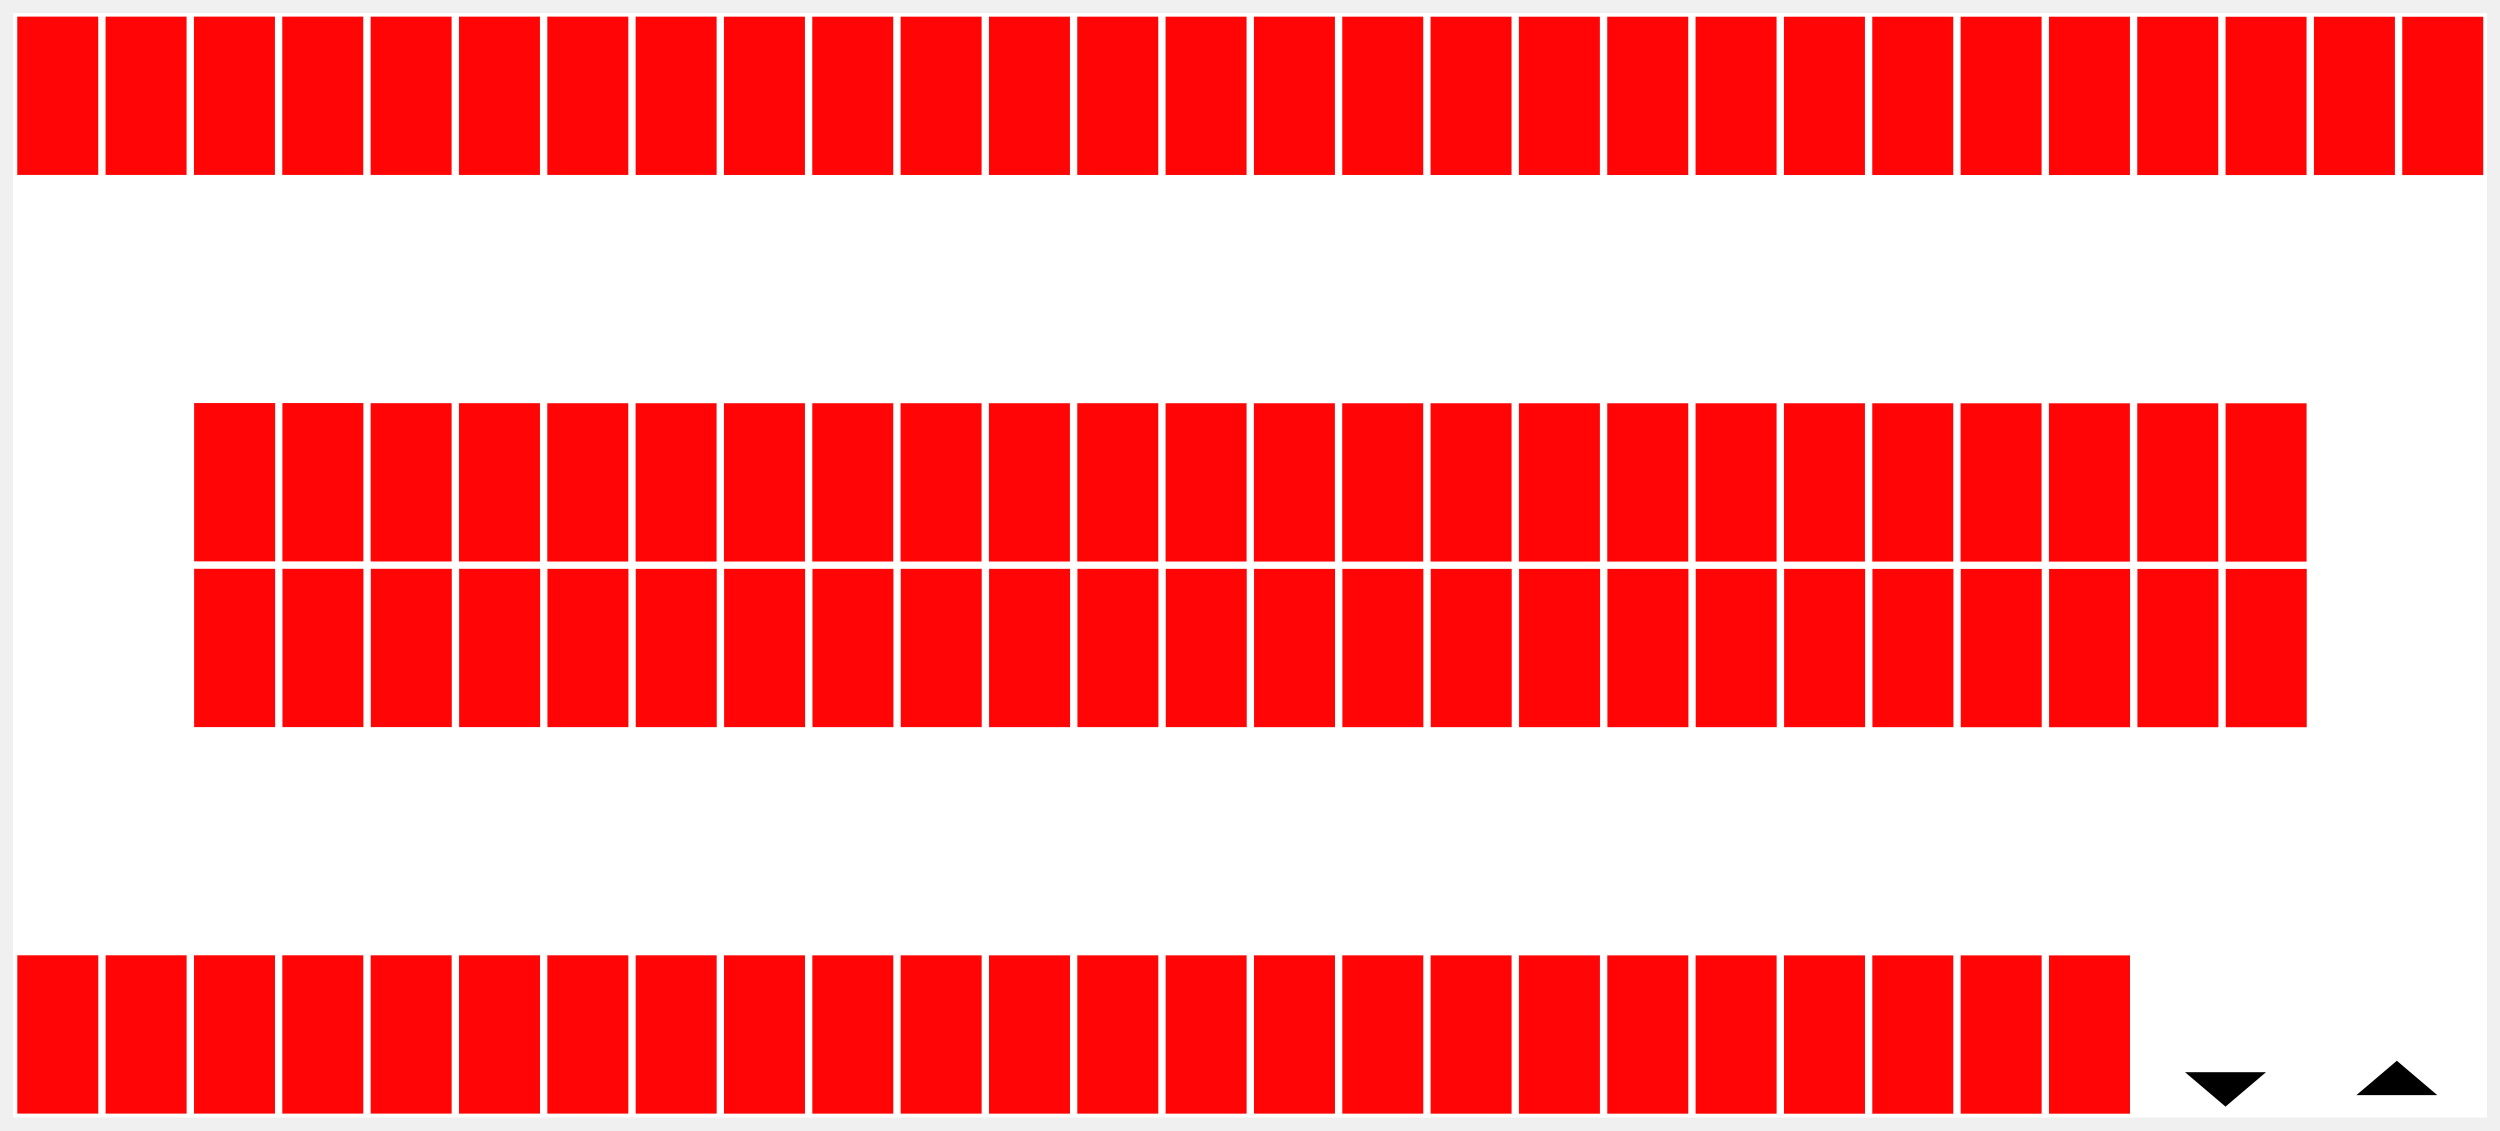
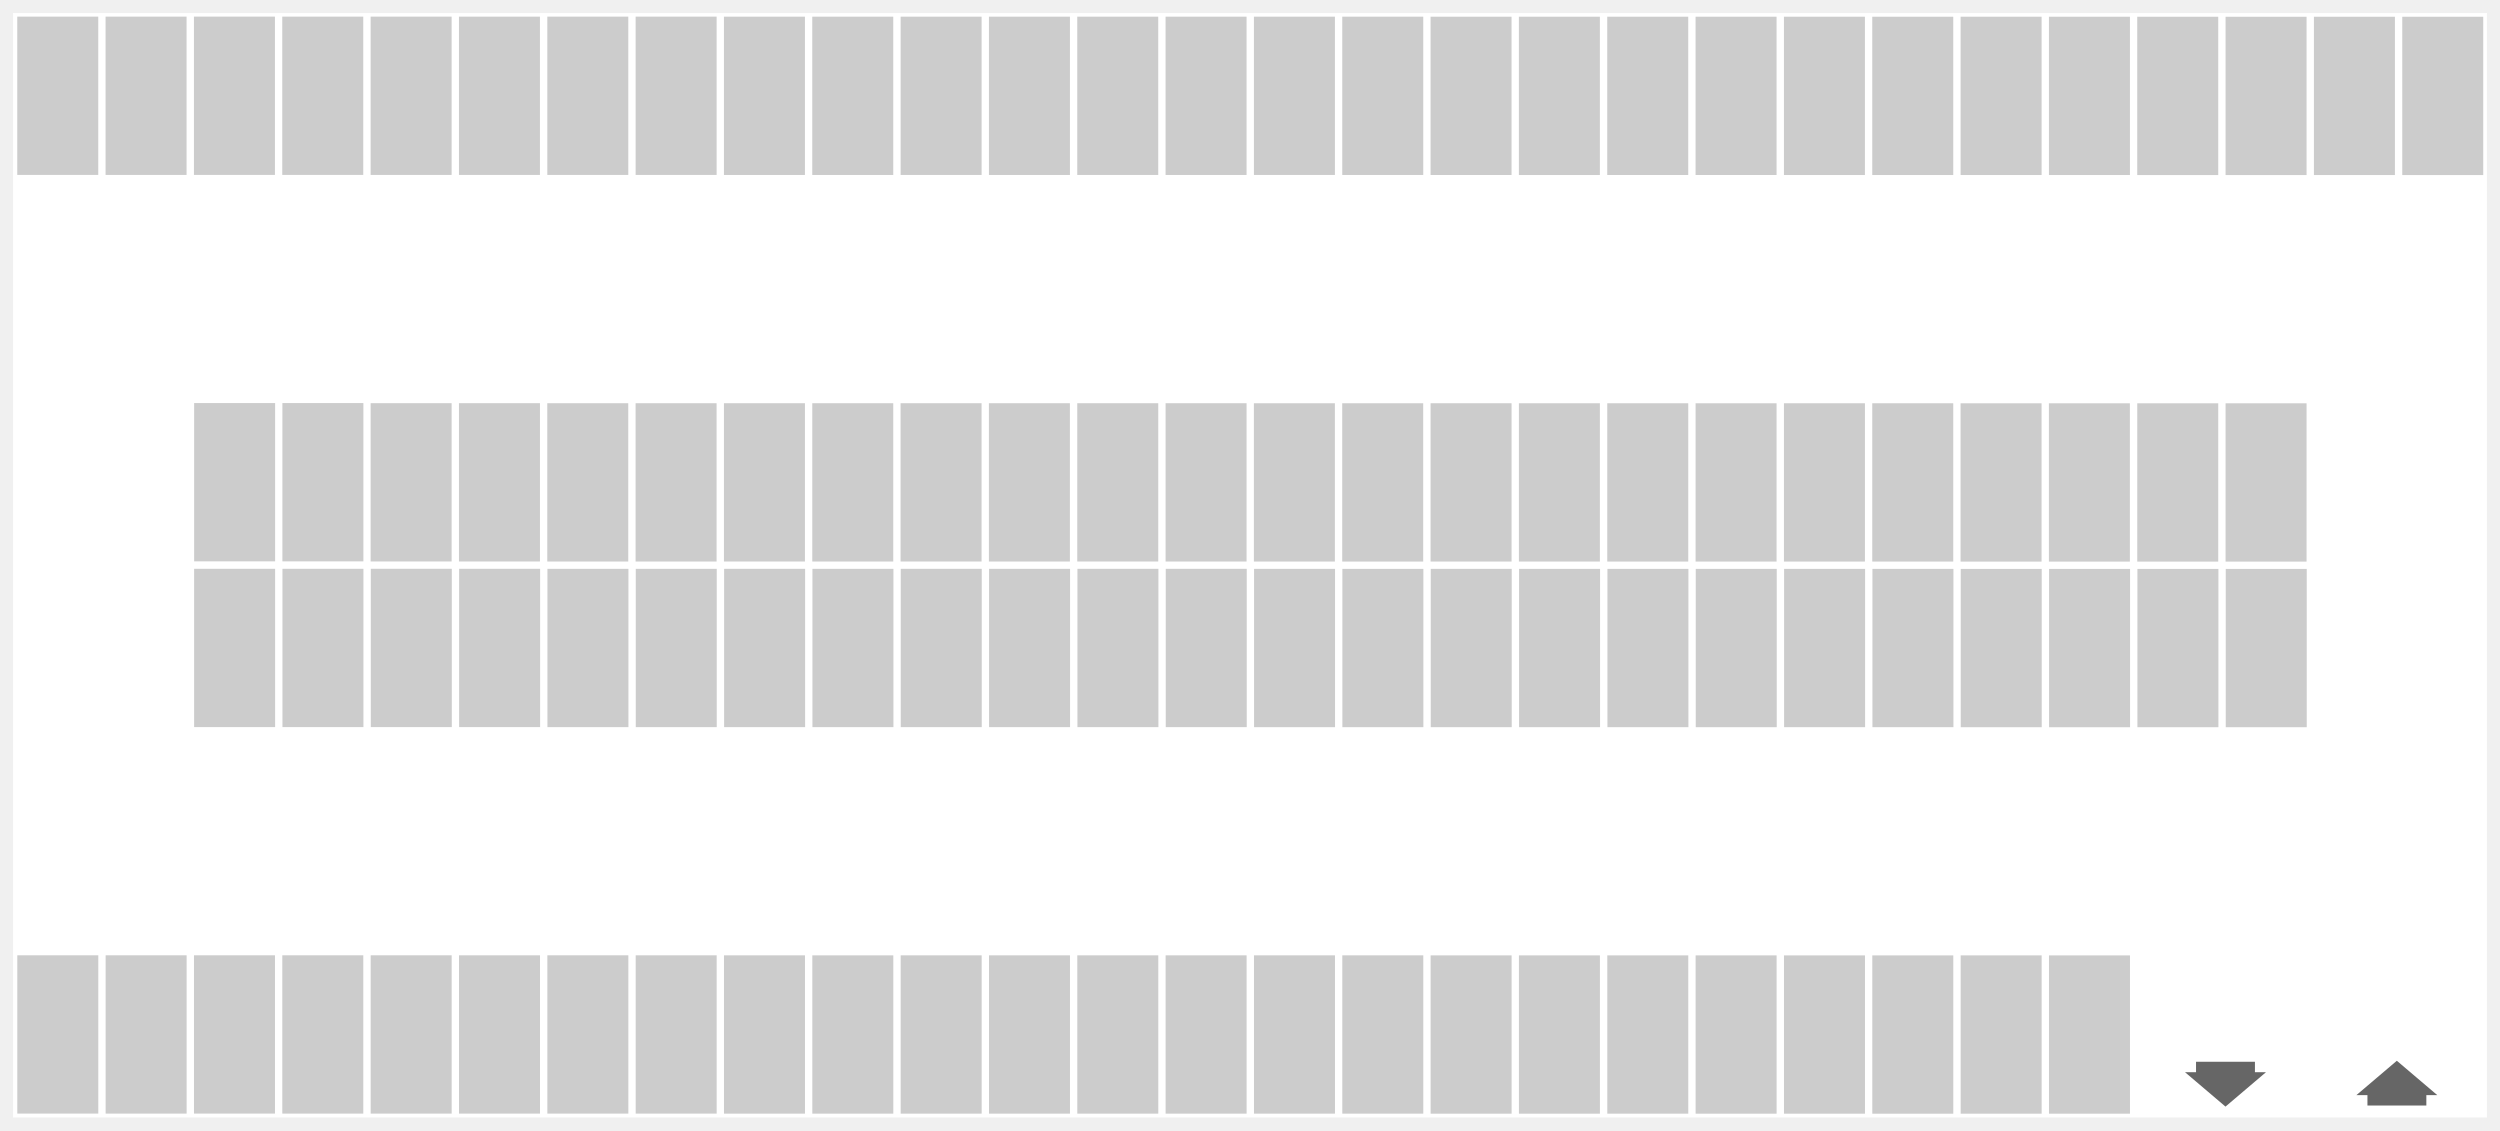
<svg xmlns="http://www.w3.org/2000/svg" max-height="100%" max-width="100%" viewBox="0 0 679.087 307.087" id="svg2" version="1.1">
  <defs id="defs4" />
  <g id="layer1" transform="translate(-23.09378,-321.641)">
    <rect style="fill:#ffffff;fill-opacity:1;stroke:none" id="rect4140" width="300" height="672" x="325.184" y="-698.637" transform="matrix(0,1,-1,0,0,0)" />
    <rect id="rect4161" width="0" height="0" x="0" y="0" />
+ 



43="43.941635"
     44.8="43.941635"
     y="0"
     x="0"
     height="22"
     width="43"
     id="rect4146"
     style="fill:#ff0505;fill-opacity:1;stroke:none" /&gt;
<rect id="rect4168" width="0" height="0" x="0" y="0" />



+ 
43="43.941635"
     44.8="43.941635"
     y="0"
     x="0"
     height="22"
     width="43"
     id="rect4146"
     style="fill:#ff0505;fill-opacity:1;stroke:none" /&gt;
<rect id="rect4184" width="0" height="0" x="0" y="0" />
+ 



43="43.941635"
     44.8="43.941635"
     y="0"
     x="0"
     height="22"
     width="43"
     id="rect4146"
     style="fill:#ff0505;fill-opacity:1;stroke:none" /&gt;
<rect id="rect4200" width="0" height="0" x="0" y="0" />



+ 
43="43.941635"
     44.8="43.941635"
     y="0"
     x="0"
     height="22"
     width="43"
     id="rect4146"
     style="fill:#ff0505;fill-opacity:1;stroke:none" /&gt;
<rect id="rect4216" width="0" height="0" x="0" y="0" />



+ 
43="43.941635"
     44.8="43.941635"
     y="0"
     x="0"
     height="22"
     width="43"
     id="rect4146"
     style="fill:#ff0505;fill-opacity:1;stroke:none" /&gt;
- </g>
+ <rect style="display:inline;fill:#666666;fill-opacity:1;stroke:none" id="rect3458-9" width="16" height="3.157" x="619.612" y="610.051" />
+     <rect style="display:inline;fill:#666666;fill-opacity:1;stroke:none" id="rect3458-9-3" width="16" height="3.157" x="666.174" y="618.783" />
+   </g>
  <g id="layer2" transform="translate(-23.09378,-321.641)">43="43.941635"
     44.8="43.941635"
     y="0"
     x="0"
     height="22"
     width="43"
     id="rect4146"
     style="fill:#ff0505;fill-opacity:1;stroke:none" /&gt;
- <rect style="fill:#ff0505;fill-opacity:1;stroke:none" id="ParkingSpace-1" width="43" height="22" x="476.18" y="-649.684" transform="matrix(0,1,-1,0,0,0)" />
-     <rect style="fill:#ff0505;fill-opacity:1;stroke:none" id="ParkingSpace-2" width="43" height="22" x="476.178" y="-625.692" transform="matrix(0,1,-1,0,0,0)" />
-     <rect style="fill:#ff0505;fill-opacity:1;stroke:none" id="ParkingSpace-3" width="43" height="22" x="476.181" y="-601.691" transform="matrix(0,1,-1,0,0,0)" />
-     <rect style="fill:#ff0505;fill-opacity:1;stroke:none" id="ParkingSpace-4" width="43" height="22" x="476.179" y="-577.699" transform="matrix(0,1,-1,0,0,0)" />
-     <rect style="fill:#ff0505;fill-opacity:1;stroke:none" id="ParkingSpace-5" width="43" height="22" x="476.169" y="-553.712" transform="matrix(0,1,-1,0,0,0)" />
-     <rect style="fill:#ff0505;fill-opacity:1;stroke:none" id="ParkingSpace-6" width="43" height="22" x="476.167" y="-529.72" transform="matrix(0,1,-1,0,0,0)" />
-     <rect style="fill:#ff0505;fill-opacity:1;stroke:none" id="ParkingSpace-7" width="43" height="22" x="476.17" y="-505.719" transform="matrix(0,1,-1,0,0,0)" />
-     <rect style="fill:#ff0505;fill-opacity:1;stroke:none" id="ParkingSpace-8" width="43" height="22" x="476.168" y="-481.727" transform="matrix(0,1,-1,0,0,0)" />
-     <rect style="fill:#ff0505;fill-opacity:1;stroke:none" id="ParkingSpace-9" width="43" height="22" x="476.167" y="-457.724" transform="matrix(0,1,-1,0,0,0)" />
-     <rect style="fill:#ff0505;fill-opacity:1;stroke:none" id="ParkingSpace-10" width="43" height="22" x="476.165" y="-433.732" transform="matrix(0,1,-1,0,0,0)" />
-     <rect style="fill:#ff0505;fill-opacity:1;stroke:none" id="ParkingSpace-11" width="43" height="22" x="476.168" y="-409.731" transform="matrix(0,1,-1,0,0,0)" />
-     <rect style="fill:#ff0505;fill-opacity:1;stroke:none" id="ParkingSpace-12" width="43" height="22" x="476.166" y="-385.739" transform="matrix(0,1,-1,0,0,0)" />
-     <rect style="fill:#ff0505;fill-opacity:1;stroke:none" id="ParkingSpace-13" width="43" height="22" x="476.156" y="-361.752" transform="matrix(0,1,-1,0,0,0)" />
-     <rect style="fill:#ff0505;fill-opacity:1;stroke:none" id="ParkingSpace-14" width="43" height="22" x="476.154" y="-337.76" transform="matrix(0,1,-1,0,0,0)" />
-     <rect style="fill:#ff0505;fill-opacity:1;stroke:none" id="ParkingSpace-15" width="43" height="22" x="476.157" y="-313.759" transform="matrix(0,1,-1,0,0,0)" />
-     <rect style="fill:#ff0505;fill-opacity:1;stroke:none" id="ParkingSpace-16" width="43" height="22" x="476.155" y="-289.767" transform="matrix(0,1,-1,0,0,0)" />
-     <rect style="fill:#ff0505;fill-opacity:1;stroke:none" id="ParkingSpace-17" width="43" height="22" x="476.158" y="-265.781" transform="matrix(0,1,-1,0,0,0)" />
-     <rect style="fill:#ff0505;fill-opacity:1;stroke:none" id="ParkingSpace-18" width="43" height="22" x="476.156" y="-241.789" transform="matrix(0,1,-1,0,0,0)" />
-     <rect style="fill:#ff0505;fill-opacity:1;stroke:none" id="ParkingSpace-19" width="43" height="22" x="476.159" y="-217.788" transform="matrix(0,1,-1,0,0,0)" />
-     <rect style="fill:#ff0505;fill-opacity:1;stroke:none" id="ParkingSpace-20" width="43" height="22" x="476.157" y="-193.796" transform="matrix(0,1,-1,0,0,0)" />
-     <rect style="fill:#ff0505;fill-opacity:1;stroke:none" id="ParkingSpace-21" width="43" height="22" x="476.147" y="-169.809" transform="matrix(0,1,-1,0,0,0)" />
-     <rect style="fill:#ff0505;fill-opacity:1;stroke:none" id="ParkingSpace-22" width="43" height="22" x="476.145" y="-145.818" transform="matrix(0,1,-1,0,0,0)" />
-     <rect style="fill:#ff0505;fill-opacity:1;stroke:none" id="ParkingSpace-23" width="43" height="22" x="476.148" y="-121.816" transform="matrix(0,1,-1,0,0,0)" />
-     <rect style="fill:#ff0505;fill-opacity:1;stroke:none" id="ParkingSpace-24" width="43" height="22" x="476.146" y="-97.824" transform="matrix(0,1,-1,0,0,0)" />
-     <rect style="fill:#ff0505;fill-opacity:1;stroke:none" id="ParkingSpace-25" width="43" height="22" x="326.192" y="-697.629" transform="matrix(0,1,-1,0,0,0)" />
-     <rect style="fill:#ff0505;fill-opacity:1;stroke:none" id="ParkingSpace-26" width="43" height="22" x="326.19" y="-673.637" transform="matrix(0,1,-1,0,0,0)" />
-     <rect style="fill:#ff0505;fill-opacity:1;stroke:none" id="ParkingSpace-27" width="43" height="22" x="326.193" y="-649.636" transform="matrix(0,1,-1,0,0,0)" />
-     <rect style="fill:#ff0505;fill-opacity:1;stroke:none" id="ParkingSpace-28" width="43" height="22" x="326.191" y="-625.644" transform="matrix(0,1,-1,0,0,0)" />
-     <rect style="fill:#ff0505;fill-opacity:1;stroke:none" id="ParkingSpace-29" width="43" height="22" x="326.182" y="-601.657" transform="matrix(0,1,-1,0,0,0)" />
-     <rect style="fill:#ff0505;fill-opacity:1;stroke:none" id="ParkingSpace-30" width="43" height="22" x="326.18" y="-577.665" transform="matrix(0,1,-1,0,0,0)" />
-     <rect style="fill:#ff0505;fill-opacity:1;stroke:none" id="ParkingSpace-31" width="43" height="22" x="326.183" y="-553.664" transform="matrix(0,1,-1,0,0,0)" />
-     <rect style="fill:#ff0505;fill-opacity:1;stroke:none" id="ParkingSpace-32" width="43" height="22" x="326.181" y="-529.672" transform="matrix(0,1,-1,0,0,0)" />
-     <rect style="fill:#ff0505;fill-opacity:1;stroke:none" id="ParkingSpace-33" width="43" height="22" x="326.179" y="-505.669" transform="matrix(0,1,-1,0,0,0)" />
-     <rect style="fill:#ff0505;fill-opacity:1;stroke:none" id="ParkingSpace-34" width="43" height="22" x="326.177" y="-481.677" transform="matrix(0,1,-1,0,0,0)" />
-     <rect style="fill:#ff0505;fill-opacity:1;stroke:none" id="ParkingSpace-35" width="43" height="22" x="326.18" y="-457.676" transform="matrix(0,1,-1,0,0,0)" />
-     <rect style="fill:#ff0505;fill-opacity:1;stroke:none" id="ParkingSpace-36" width="43" height="22" x="326.178" y="-433.684" transform="matrix(0,1,-1,0,0,0)" />
-     <rect style="fill:#ff0505;fill-opacity:1;stroke:none" id="ParkingSpace-37" width="43" height="22" x="326.169" y="-409.697" transform="matrix(0,1,-1,0,0,0)" />
-     <rect style="fill:#ff0505;fill-opacity:1;stroke:none" id="ParkingSpace-38" width="43" height="22" x="326.167" y="-385.705" transform="matrix(0,1,-1,0,0,0)" />
-     <rect style="fill:#ff0505;fill-opacity:1;stroke:none" id="ParkingSpace-39" width="43" height="22" x="326.17" y="-361.704" transform="matrix(0,1,-1,0,0,0)" />
-     <rect style="fill:#ff0505;fill-opacity:1;stroke:none" id="ParkingSpace-40" width="43" height="22" x="326.168" y="-337.712" transform="matrix(0,1,-1,0,0,0)" />
-     <rect style="fill:#ff0505;fill-opacity:1;stroke:none" id="ParkingSpace-41" width="43" height="22" x="326.17" y="-313.726" transform="matrix(0,1,-1,0,0,0)" />
-     <rect style="fill:#ff0505;fill-opacity:1;stroke:none" id="ParkingSpace-42" width="43" height="22" x="326.168" y="-289.734" transform="matrix(0,1,-1,0,0,0)" />
-     <rect style="fill:#ff0505;fill-opacity:1;stroke:none" id="ParkingSpace-43" width="43" height="22" x="326.171" y="-265.733" transform="matrix(0,1,-1,0,0,0)" />
-     <rect style="fill:#ff0505;fill-opacity:1;stroke:none" id="ParkingSpace-44" width="43" height="22" x="326.169" y="-241.741" transform="matrix(0,1,-1,0,0,0)" />
-     <rect style="fill:#ff0505;fill-opacity:1;stroke:none" id="ParkingSpace-45" width="43" height="22" x="326.16" y="-217.754" transform="matrix(0,1,-1,0,0,0)" />
-     <rect style="fill:#ff0505;fill-opacity:1;stroke:none" id="ParkingSpace-46" width="43" height="22" x="326.158" y="-193.762" transform="matrix(0,1,-1,0,0,0)" />
-     <rect style="fill:#ff0505;fill-opacity:1;stroke:none" id="ParkingSpace-47" width="43" height="22" x="326.161" y="-169.761" transform="matrix(0,1,-1,0,0,0)" />
-     <rect style="fill:#ff0505;fill-opacity:1;stroke:none" id="ParkingSpace-48" width="43" height="22" x="326.159" y="-145.769" transform="matrix(0,1,-1,0,0,0)" />
-     <rect style="fill:#ff0505;fill-opacity:1;stroke:none" id="ParkingSpace-49" width="43" height="22" x="326.157" y="-121.766" transform="matrix(0,1,-1,0,0,0)" />
-     <rect style="fill:#ff0505;fill-opacity:1;stroke:none" id="ParkingSpace-50" width="43" height="22" x="326.155" y="-97.774" transform="matrix(0,1,-1,0,0,0)" />
-     <rect style="fill:#ff0505;fill-opacity:1;stroke:none" id="ParkingSpace-51" width="43" height="22" x="326.158" y="-73.773" transform="matrix(0,1,-1,0,0,0)" />
-     <rect style="fill:#ff0505;fill-opacity:1;stroke:none" id="ParkingSpace-52" width="43" height="22" x="326.156" y="-49.781" transform="matrix(0,1,-1,0,0,0)" />
-     <rect style="fill:#ff0505;fill-opacity:1;stroke:none" id="ParkingSpace-53" width="43" height="22" x="431.127" y="-121.801" transform="matrix(0,1,-1,0,0,0)" />
-     <rect style="fill:#ff0505;fill-opacity:1;stroke:none" id="ParkingSpace-54" width="43" height="22" x="581.158" y="-601.669" transform="matrix(0,1,-1,0,0,0)" />
-     <rect style="fill:#ff0505;fill-opacity:1;stroke:none" id="ParkingSpace-55" width="43" height="22" x="581.156" y="-577.678" transform="matrix(0,1,-1,0,0,0)" />
-     <rect style="fill:#ff0505;fill-opacity:1;stroke:none" id="ParkingSpace-56" width="43" height="22" x="581.159" y="-553.676" transform="matrix(0,1,-1,0,0,0)" />
-     <rect style="fill:#ff0505;fill-opacity:1;stroke:none" id="ParkingSpace-57" width="43" height="22" x="581.157" y="-529.685" transform="matrix(0,1,-1,0,0,0)" />
-     <rect style="fill:#ff0505;fill-opacity:1;stroke:none" id="ParkingSpace-58" width="43" height="22" x="581.155" y="-505.681" transform="matrix(0,1,-1,0,0,0)" />
-     <rect style="fill:#ff0505;fill-opacity:1;stroke:none" id="ParkingSpace-59" width="43" height="22" x="581.153" y="-481.69" transform="matrix(0,1,-1,0,0,0)" />
-     <rect style="fill:#ff0505;fill-opacity:1;stroke:none" id="ParkingSpace-60" width="43" height="22" x="581.156" y="-457.688" transform="matrix(0,1,-1,0,0,0)" />
-     <rect style="fill:#ff0505;fill-opacity:1;stroke:none" id="ParkingSpace-61" width="43" height="22" x="581.154" y="-433.697" transform="matrix(0,1,-1,0,0,0)" />
-     <rect style="fill:#ff0505;fill-opacity:1;stroke:none" id="ParkingSpace-62" width="43" height="22" x="581.145" y="-409.709" transform="matrix(0,1,-1,0,0,0)" />
-     <rect style="fill:#ff0505;fill-opacity:1;stroke:none" id="ParkingSpace-63" width="43" height="22" x="581.143" y="-385.718" transform="matrix(0,1,-1,0,0,0)" />
-     <rect style="fill:#ff0505;fill-opacity:1;stroke:none" id="ParkingSpace-64" width="43" height="22" x="581.146" y="-361.716" transform="matrix(0,1,-1,0,0,0)" />
-     <rect style="fill:#ff0505;fill-opacity:1;stroke:none" id="ParkingSpace-65" width="43" height="22" x="581.144" y="-337.725" transform="matrix(0,1,-1,0,0,0)" />
-     <rect style="fill:#ff0505;fill-opacity:1;stroke:none" id="ParkingSpace-66" width="43" height="22" x="581.146" y="-313.738" transform="matrix(0,1,-1,0,0,0)" />
-     <rect style="fill:#ff0505;fill-opacity:1;stroke:none" id="ParkingSpace-67" width="43" height="22" x="581.144" y="-289.747" transform="matrix(0,1,-1,0,0,0)" />
-     <rect style="fill:#ff0505;fill-opacity:1;stroke:none" id="ParkingSpace-68" width="43" height="22" x="581.147" y="-265.746" transform="matrix(0,1,-1,0,0,0)" />
-     <rect style="fill:#ff0505;fill-opacity:1;stroke:none" id="ParkingSpace-69" width="43" height="22" x="581.145" y="-241.754" transform="matrix(0,1,-1,0,0,0)" />
-     <rect style="fill:#ff0505;fill-opacity:1;stroke:none" id="ParkingSpace-70" width="43" height="22" x="581.136" y="-217.767" transform="matrix(0,1,-1,0,0,0)" />
-     <rect style="fill:#ff0505;fill-opacity:1;stroke:none" id="ParkingSpace-71" width="43" height="22" x="581.134" y="-193.775" transform="matrix(0,1,-1,0,0,0)" />
-     <rect style="fill:#ff0505;fill-opacity:1;stroke:none" id="ParkingSpace-72" width="43" height="22" x="581.137" y="-169.774" transform="matrix(0,1,-1,0,0,0)" />
-     <rect style="fill:#ff0505;fill-opacity:1;stroke:none" id="ParkingSpace-73" width="43" height="22" x="581.135" y="-145.782" transform="matrix(0,1,-1,0,0,0)" />
-     <rect style="fill:#ff0505;fill-opacity:1;stroke:none" id="ParkingSpace-74" width="43" height="22" x="581.133" y="-121.778" transform="matrix(0,1,-1,0,0,0)" />
-     <rect style="fill:#ff0505;fill-opacity:1;stroke:none" id="ParkingSpace-75" width="43" height="22" x="581.131" y="-97.787" transform="matrix(0,1,-1,0,0,0)" />
-     <rect style="fill:#ff0505;fill-opacity:1;stroke:none" id="ParkingSpace-76" width="43" height="22" x="581.134" y="-73.785" transform="matrix(0,1,-1,0,0,0)" />
-     <rect style="fill:#ff0505;fill-opacity:1;stroke:none" id="ParkingSpace-77" width="43" height="22" x="581.132" y="-49.794" transform="matrix(0,1,-1,0,0,0)" />
-     <rect style="fill:#ff0505;fill-opacity:1;stroke:none" id="ParkingSpace-78" width="43" height="22" x="431.126" y="-97.827" transform="matrix(0,1,-1,0,0,0)" />
-     <rect style="fill:#ff0505;fill-opacity:1;stroke:none" id="ParkingSpace-79" width="43" height="22" x="431.192" y="-649.638" transform="matrix(0,1,-1,0,0,0)" />
-     <rect style="fill:#ff0505;fill-opacity:1;stroke:none" id="ParkingSpace-80" width="43" height="22" x="431.19" y="-625.646" transform="matrix(0,1,-1,0,0,0)" />
-     <rect style="fill:#ff0505;fill-opacity:1;stroke:none" id="ParkingSpace-81" width="43" height="22" x="431.193" y="-601.645" transform="matrix(0,1,-1,0,0,0)" />
-     <rect style="fill:#ff0505;fill-opacity:1;stroke:none" id="ParkingSpace-82" width="43" height="22" x="431.191" y="-577.653" transform="matrix(0,1,-1,0,0,0)" />
-     <rect style="fill:#ff0505;fill-opacity:1;stroke:none" id="ParkingSpace-83" width="43" height="22" x="431.182" y="-553.666" transform="matrix(0,1,-1,0,0,0)" />
-     <rect style="fill:#ff0505;fill-opacity:1;stroke:none" id="ParkingSpace-84" width="43" height="22" x="431.18" y="-529.674" transform="matrix(0,1,-1,0,0,0)" />
-     <rect style="fill:#ff0505;fill-opacity:1;stroke:none" id="ParkingSpace-85" width="43" height="22" x="431.183" y="-505.673" transform="matrix(0,1,-1,0,0,0)" />
-     <rect style="fill:#ff0505;fill-opacity:1;stroke:none" id="ParkingSpace-86" width="43" height="22" x="431.181" y="-481.681" transform="matrix(0,1,-1,0,0,0)" />
-     <rect style="fill:#ff0505;fill-opacity:1;stroke:none" id="ParkingSpace-87" width="43" height="22" x="431.179" y="-457.678" transform="matrix(0,1,-1,0,0,0)" />
-     <rect style="fill:#ff0505;fill-opacity:1;stroke:none" id="ParkingSpace-88" width="43" height="22" x="431.177" y="-433.686" transform="matrix(0,1,-1,0,0,0)" />
-     <rect style="fill:#ff0505;fill-opacity:1;stroke:none" id="ParkingSpace-89" width="43" height="22" x="431.18" y="-409.685" transform="matrix(0,1,-1,0,0,0)" />
-     <rect style="fill:#ff0505;fill-opacity:1;stroke:none" id="ParkingSpace-90" width="43" height="22" x="431.178" y="-385.693" transform="matrix(0,1,-1,0,0,0)" />
-     <rect style="fill:#ff0505;fill-opacity:1;stroke:none" id="ParkingSpace-91" width="43" height="22" x="431.169" y="-361.706" transform="matrix(0,1,-1,0,0,0)" />
-     <rect style="fill:#ff0505;fill-opacity:1;stroke:none" id="ParkingSpace-92" width="43" height="22" x="431.167" y="-337.714" transform="matrix(0,1,-1,0,0,0)" />
-     <rect style="fill:#ff0505;fill-opacity:1;stroke:none" id="ParkingSpace-93" width="43" height="22" x="431.17" y="-313.713" transform="matrix(0,1,-1,0,0,0)" />
-     <rect style="fill:#ff0505;fill-opacity:1;stroke:none" id="ParkingSpace-94" width="43" height="22" x="431.168" y="-289.721" transform="matrix(0,1,-1,0,0,0)" />
-     <rect style="fill:#ff0505;fill-opacity:1;stroke:none" id="ParkingSpace-95" width="43" height="22" x="431.17" y="-265.735" transform="matrix(0,1,-1,0,0,0)" />
-     <rect style="fill:#ff0505;fill-opacity:1;stroke:none" id="ParkingSpace-96" width="43" height="22" x="431.168" y="-241.744" transform="matrix(0,1,-1,0,0,0)" />
-     <rect style="fill:#ff0505;fill-opacity:1;stroke:none" id="ParkingSpace-97" width="43" height="22" x="431.171" y="-217.742" transform="matrix(0,1,-1,0,0,0)" />
-     <rect style="fill:#ff0505;fill-opacity:1;stroke:none" id="ParkingSpace-98" width="43" height="22" x="431.169" y="-193.751" transform="matrix(0,1,-1,0,0,0)" />
-     <rect style="fill:#ff0505;fill-opacity:1;stroke:none" id="ParkingSpace-99" width="43" height="22" x="431.16" y="-169.763" transform="matrix(0,1,-1,0,0,0)" />
-     <rect style="fill:#ff0505;fill-opacity:1;stroke:none" id="ParkingSpace-100" width="43" height="22" x="431.158" y="-145.772" transform="matrix(0,1,-1,0,0,0)" />
-     <path style="fill:#000000;fill-opacity:1;stroke:none" id="path3442" d="m 328.552,92.97 33.335,-19.246 33.335,-19.246 0,38.492 -10e-6,38.492 -33.335,-19.246 z" transform="matrix(0,0.1401516,-0.2856916,0,700.718,563.7325)" />
-     <path style="fill:#000000;fill-opacity:1;stroke:none" id="path3442-3" d="m 328.552,92.97 33.335,-19.246 33.335,-19.246 0,38.492 -10e-6,38.492 -33.335,-19.246 z" transform="matrix(0,-0.1401516,0.2856916,0,601.054,668.2797)" />
+ <rect style="fill:#cccccc;fill-opacity:1;stroke:none" id="ParkingSpace-1" width="43" height="22" x="476.18" y="-649.684" transform="matrix(0,1,-1,0,0,0)" />
+     <rect style="fill:#cccccc;fill-opacity:1;stroke:none" id="ParkingSpace-2" width="43" height="22" x="476.178" y="-625.692" transform="matrix(0,1,-1,0,0,0)" />
+     <rect style="fill:#cccccc;fill-opacity:1;stroke:none" id="ParkingSpace-3" width="43" height="22" x="476.181" y="-601.691" transform="matrix(0,1,-1,0,0,0)" />
+     <rect style="fill:#cccccc;fill-opacity:1;stroke:none" id="ParkingSpace-4" width="43" height="22" x="476.179" y="-577.699" transform="matrix(0,1,-1,0,0,0)" />
+     <rect style="fill:#cccccc;fill-opacity:1;stroke:none" id="ParkingSpace-5" width="43" height="22" x="476.169" y="-553.712" transform="matrix(0,1,-1,0,0,0)" />
+     <rect style="fill:#cccccc;fill-opacity:1;stroke:none" id="ParkingSpace-6" width="43" height="22" x="476.167" y="-529.72" transform="matrix(0,1,-1,0,0,0)" />
+     <rect style="fill:#cccccc;fill-opacity:1;stroke:none" id="ParkingSpace-7" width="43" height="22" x="476.17" y="-505.719" transform="matrix(0,1,-1,0,0,0)" />
+     <rect style="fill:#cccccc;fill-opacity:1;stroke:none" id="ParkingSpace-8" width="43" height="22" x="476.168" y="-481.727" transform="matrix(0,1,-1,0,0,0)" />
+     <rect style="fill:#cccccc;fill-opacity:1;stroke:none" id="ParkingSpace-9" width="43" height="22" x="476.167" y="-457.724" transform="matrix(0,1,-1,0,0,0)" />
+     <rect style="fill:#cccccc;fill-opacity:1;stroke:none" id="ParkingSpace-10" width="43" height="22" x="476.165" y="-433.732" transform="matrix(0,1,-1,0,0,0)" />
+     <rect style="fill:#cccccc;fill-opacity:1;stroke:none" id="ParkingSpace-11" width="43" height="22" x="476.168" y="-409.731" transform="matrix(0,1,-1,0,0,0)" />
+     <rect style="fill:#cccccc;fill-opacity:1;stroke:none" id="ParkingSpace-12" width="43" height="22" x="476.166" y="-385.739" transform="matrix(0,1,-1,0,0,0)" />
+     <rect style="fill:#cccccc;fill-opacity:1;stroke:none" id="ParkingSpace-13" width="43" height="22" x="476.156" y="-361.752" transform="matrix(0,1,-1,0,0,0)" />
+     <rect style="fill:#cccccc;fill-opacity:1;stroke:none" id="ParkingSpace-14" width="43" height="22" x="476.154" y="-337.76" transform="matrix(0,1,-1,0,0,0)" />
+     <rect style="fill:#cccccc;fill-opacity:1;stroke:none" id="ParkingSpace-15" width="43" height="22" x="476.157" y="-313.759" transform="matrix(0,1,-1,0,0,0)" />
+     <rect style="fill:#cccccc;fill-opacity:1;stroke:none" id="ParkingSpace-16" width="43" height="22" x="476.155" y="-289.767" transform="matrix(0,1,-1,0,0,0)" />
+     <rect style="fill:#cccccc;fill-opacity:1;stroke:none" id="ParkingSpace-17" width="43" height="22" x="476.158" y="-265.781" transform="matrix(0,1,-1,0,0,0)" />
+     <rect style="fill:#cccccc;fill-opacity:1;stroke:none" id="ParkingSpace-18" width="43" height="22" x="476.156" y="-241.789" transform="matrix(0,1,-1,0,0,0)" />
+     <rect style="fill:#cccccc;fill-opacity:1;stroke:none" id="ParkingSpace-19" width="43" height="22" x="476.159" y="-217.788" transform="matrix(0,1,-1,0,0,0)" />
+     <rect style="fill:#cccccc;fill-opacity:1;stroke:none" id="ParkingSpace-20" width="43" height="22" x="476.157" y="-193.796" transform="matrix(0,1,-1,0,0,0)" />
+     <rect style="fill:#cccccc;fill-opacity:1;stroke:none" id="ParkingSpace-21" width="43" height="22" x="476.147" y="-169.809" transform="matrix(0,1,-1,0,0,0)" />
+     <rect style="fill:#cccccc;fill-opacity:1;stroke:none" id="ParkingSpace-22" width="43" height="22" x="476.145" y="-145.818" transform="matrix(0,1,-1,0,0,0)" />
+     <rect style="fill:#cccccc;fill-opacity:1;stroke:none" id="ParkingSpace-23" width="43" height="22" x="476.148" y="-121.816" transform="matrix(0,1,-1,0,0,0)" />
+     <rect style="fill:#cccccc;fill-opacity:1;stroke:none" id="ParkingSpace-24" width="43" height="22" x="476.146" y="-97.824" transform="matrix(0,1,-1,0,0,0)" />
+     <rect style="fill:#cccccc;fill-opacity:1;stroke:none" id="ParkingSpace-25" width="43" height="22" x="326.192" y="-697.629" transform="matrix(0,1,-1,0,0,0)" />
+     <rect style="fill:#cccccc;fill-opacity:1;stroke:none" id="ParkingSpace-26" width="43" height="22" x="326.19" y="-673.637" transform="matrix(0,1,-1,0,0,0)" />
+     <rect style="fill:#cccccc;fill-opacity:1;stroke:none" id="ParkingSpace-27" width="43" height="22" x="326.193" y="-649.636" transform="matrix(0,1,-1,0,0,0)" />
+     <rect style="fill:#cccccc;fill-opacity:1;stroke:none" id="ParkingSpace-28" width="43" height="22" x="326.191" y="-625.644" transform="matrix(0,1,-1,0,0,0)" />
+     <rect style="fill:#cccccc;fill-opacity:1;stroke:none" id="ParkingSpace-29" width="43" height="22" x="326.182" y="-601.657" transform="matrix(0,1,-1,0,0,0)" />
+     <rect style="fill:#cccccc;fill-opacity:1;stroke:none" id="ParkingSpace-30" width="43" height="22" x="326.18" y="-577.665" transform="matrix(0,1,-1,0,0,0)" />
+     <rect style="fill:#cccccc;fill-opacity:1;stroke:none" id="ParkingSpace-31" width="43" height="22" x="326.183" y="-553.664" transform="matrix(0,1,-1,0,0,0)" />
+     <rect style="fill:#cccccc;fill-opacity:1;stroke:none" id="ParkingSpace-32" width="43" height="22" x="326.181" y="-529.672" transform="matrix(0,1,-1,0,0,0)" />
+     <rect style="fill:#cccccc;fill-opacity:1;stroke:none" id="ParkingSpace-33" width="43" height="22" x="326.179" y="-505.669" transform="matrix(0,1,-1,0,0,0)" />
+     <rect style="fill:#cccccc;fill-opacity:1;stroke:none" id="ParkingSpace-34" width="43" height="22" x="326.177" y="-481.677" transform="matrix(0,1,-1,0,0,0)" />
+     <rect style="fill:#cccccc;fill-opacity:1;stroke:none" id="ParkingSpace-35" width="43" height="22" x="326.18" y="-457.676" transform="matrix(0,1,-1,0,0,0)" />
+     <rect style="fill:#cccccc;fill-opacity:1;stroke:none" id="ParkingSpace-36" width="43" height="22" x="326.178" y="-433.684" transform="matrix(0,1,-1,0,0,0)" />
+     <rect style="fill:#cccccc;fill-opacity:1;stroke:none" id="ParkingSpace-37" width="43" height="22" x="326.169" y="-409.697" transform="matrix(0,1,-1,0,0,0)" />
+     <rect style="fill:#cccccc;fill-opacity:1;stroke:none" id="ParkingSpace-38" width="43" height="22" x="326.167" y="-385.705" transform="matrix(0,1,-1,0,0,0)" />
+     <rect style="fill:#cccccc;fill-opacity:1;stroke:none" id="ParkingSpace-39" width="43" height="22" x="326.17" y="-361.704" transform="matrix(0,1,-1,0,0,0)" />
+     <rect style="fill:#cccccc;fill-opacity:1;stroke:none" id="ParkingSpace-40" width="43" height="22" x="326.168" y="-337.712" transform="matrix(0,1,-1,0,0,0)" />
+     <rect style="fill:#cccccc;fill-opacity:1;stroke:none" id="ParkingSpace-41" width="43" height="22" x="326.17" y="-313.726" transform="matrix(0,1,-1,0,0,0)" />
+     <rect style="fill:#cccccc;fill-opacity:1;stroke:none" id="ParkingSpace-42" width="43" height="22" x="326.168" y="-289.734" transform="matrix(0,1,-1,0,0,0)" />
+     <rect style="fill:#cccccc;fill-opacity:1;stroke:none" id="ParkingSpace-43" width="43" height="22" x="326.171" y="-265.733" transform="matrix(0,1,-1,0,0,0)" />
+     <rect style="fill:#cccccc;fill-opacity:1;stroke:none" id="ParkingSpace-44" width="43" height="22" x="326.169" y="-241.741" transform="matrix(0,1,-1,0,0,0)" />
+     <rect style="fill:#cccccc;fill-opacity:1;stroke:none" id="ParkingSpace-45" width="43" height="22" x="326.16" y="-217.754" transform="matrix(0,1,-1,0,0,0)" />
+     <rect style="fill:#cccccc;fill-opacity:1;stroke:none" id="ParkingSpace-46" width="43" height="22" x="326.158" y="-193.762" transform="matrix(0,1,-1,0,0,0)" />
+     <rect style="fill:#cccccc;fill-opacity:1;stroke:none" id="ParkingSpace-47" width="43" height="22" x="326.161" y="-169.761" transform="matrix(0,1,-1,0,0,0)" />
+     <rect style="fill:#cccccc;fill-opacity:1;stroke:none" id="ParkingSpace-48" width="43" height="22" x="326.159" y="-145.769" transform="matrix(0,1,-1,0,0,0)" />
+     <rect style="fill:#cccccc;fill-opacity:1;stroke:none" id="ParkingSpace-49" width="43" height="22" x="326.157" y="-121.766" transform="matrix(0,1,-1,0,0,0)" />
+     <rect style="fill:#cccccc;fill-opacity:1;stroke:none" id="ParkingSpace-50" width="43" height="22" x="326.155" y="-97.774" transform="matrix(0,1,-1,0,0,0)" />
+     <rect style="fill:#cccccc;fill-opacity:1;stroke:none" id="ParkingSpace-51" width="43" height="22" x="326.158" y="-73.773" transform="matrix(0,1,-1,0,0,0)" />
+     <rect style="fill:#cccccc;fill-opacity:1;stroke:none" id="ParkingSpace-52" width="43" height="22" x="326.156" y="-49.781" transform="matrix(0,1,-1,0,0,0)" />
+     <rect style="fill:#cccccc;fill-opacity:1;stroke:none" id="ParkingSpace-53" width="43" height="22" x="431.127" y="-121.801" transform="matrix(0,1,-1,0,0,0)" />
+     <rect style="fill:#cccccc;fill-opacity:1;stroke:none" id="ParkingSpace-54" width="43" height="22" x="581.158" y="-601.669" transform="matrix(0,1,-1,0,0,0)" />
+     <rect style="fill:#cccccc;fill-opacity:1;stroke:none" id="ParkingSpace-55" width="43" height="22" x="581.156" y="-577.678" transform="matrix(0,1,-1,0,0,0)" />
+     <rect style="fill:#cccccc;fill-opacity:1;stroke:none" id="ParkingSpace-56" width="43" height="22" x="581.159" y="-553.676" transform="matrix(0,1,-1,0,0,0)" />
+     <rect style="fill:#cccccc;fill-opacity:1;stroke:none" id="ParkingSpace-57" width="43" height="22" x="581.157" y="-529.685" transform="matrix(0,1,-1,0,0,0)" />
+     <rect style="fill:#cccccc;fill-opacity:1;stroke:none" id="ParkingSpace-58" width="43" height="22" x="581.155" y="-505.681" transform="matrix(0,1,-1,0,0,0)" />
+     <rect style="fill:#cccccc;fill-opacity:1;stroke:none" id="ParkingSpace-59" width="43" height="22" x="581.153" y="-481.69" transform="matrix(0,1,-1,0,0,0)" />
+     <rect style="fill:#cccccc;fill-opacity:1;stroke:none" id="ParkingSpace-60" width="43" height="22" x="581.156" y="-457.688" transform="matrix(0,1,-1,0,0,0)" />
+     <rect style="fill:#cccccc;fill-opacity:1;stroke:none" id="ParkingSpace-61" width="43" height="22" x="581.154" y="-433.697" transform="matrix(0,1,-1,0,0,0)" />
+     <rect style="fill:#cccccc;fill-opacity:1;stroke:none" id="ParkingSpace-62" width="43" height="22" x="581.145" y="-409.709" transform="matrix(0,1,-1,0,0,0)" />
+     <rect style="fill:#cccccc;fill-opacity:1;stroke:none" id="ParkingSpace-63" width="43" height="22" x="581.143" y="-385.718" transform="matrix(0,1,-1,0,0,0)" />
+     <rect style="fill:#cccccc;fill-opacity:1;stroke:none" id="ParkingSpace-64" width="43" height="22" x="581.146" y="-361.716" transform="matrix(0,1,-1,0,0,0)" />
+     <rect style="fill:#cccccc;fill-opacity:1;stroke:none" id="ParkingSpace-65" width="43" height="22" x="581.144" y="-337.725" transform="matrix(0,1,-1,0,0,0)" />
+     <rect style="fill:#cccccc;fill-opacity:1;stroke:none" id="ParkingSpace-66" width="43" height="22" x="581.146" y="-313.738" transform="matrix(0,1,-1,0,0,0)" />
+     <rect style="fill:#cccccc;fill-opacity:1;stroke:none" id="ParkingSpace-67" width="43" height="22" x="581.144" y="-289.747" transform="matrix(0,1,-1,0,0,0)" />
+     <rect style="fill:#cccccc;fill-opacity:1;stroke:none" id="ParkingSpace-68" width="43" height="22" x="581.147" y="-265.746" transform="matrix(0,1,-1,0,0,0)" />
+     <rect style="fill:#cccccc;fill-opacity:1;stroke:none" id="ParkingSpace-69" width="43" height="22" x="581.145" y="-241.754" transform="matrix(0,1,-1,0,0,0)" />
+     <rect style="fill:#cccccc;fill-opacity:1;stroke:none" id="ParkingSpace-70" width="43" height="22" x="581.136" y="-217.767" transform="matrix(0,1,-1,0,0,0)" />
+     <rect style="fill:#cccccc;fill-opacity:1;stroke:none" id="ParkingSpace-71" width="43" height="22" x="581.134" y="-193.775" transform="matrix(0,1,-1,0,0,0)" />
+     <rect style="fill:#cccccc;fill-opacity:1;stroke:none" id="ParkingSpace-72" width="43" height="22" x="581.137" y="-169.774" transform="matrix(0,1,-1,0,0,0)" />
+     <rect style="fill:#cccccc;fill-opacity:1;stroke:none" id="ParkingSpace-73" width="43" height="22" x="581.135" y="-145.782" transform="matrix(0,1,-1,0,0,0)" />
+     <rect style="fill:#cccccc;fill-opacity:1;stroke:none" id="ParkingSpace-74" width="43" height="22" x="581.133" y="-121.778" transform="matrix(0,1,-1,0,0,0)" />
+     <rect style="fill:#cccccc;fill-opacity:1;stroke:none" id="ParkingSpace-75" width="43" height="22" x="581.131" y="-97.787" transform="matrix(0,1,-1,0,0,0)" />
+     <rect style="fill:#cccccc;fill-opacity:1;stroke:none" id="ParkingSpace-76" width="43" height="22" x="581.134" y="-73.785" transform="matrix(0,1,-1,0,0,0)" />
+     <rect style="fill:#cccccc;fill-opacity:1;stroke:none" id="ParkingSpace-77" width="43" height="22" x="581.132" y="-49.794" transform="matrix(0,1,-1,0,0,0)" />
+     <rect style="fill:#cccccc;fill-opacity:1;stroke:none" id="ParkingSpace-78" width="43" height="22" x="431.126" y="-97.827" transform="matrix(0,1,-1,0,0,0)" />
+     <rect style="fill:#cccccc;fill-opacity:1;stroke:none" id="ParkingSpace-79" width="43" height="22" x="431.192" y="-649.638" transform="matrix(0,1,-1,0,0,0)" />
+     <rect style="fill:#cccccc;fill-opacity:1;stroke:none" id="ParkingSpace-80" width="43" height="22" x="431.19" y="-625.646" transform="matrix(0,1,-1,0,0,0)" />
+     <rect style="fill:#cccccc;fill-opacity:1;stroke:none" id="ParkingSpace-81" width="43" height="22" x="431.193" y="-601.645" transform="matrix(0,1,-1,0,0,0)" />
+     <rect style="fill:#cccccc;fill-opacity:1;stroke:none" id="ParkingSpace-82" width="43" height="22" x="431.191" y="-577.653" transform="matrix(0,1,-1,0,0,0)" />
+     <rect style="fill:#cccccc;fill-opacity:1;stroke:none" id="ParkingSpace-83" width="43" height="22" x="431.182" y="-553.666" transform="matrix(0,1,-1,0,0,0)" />
+     <rect style="fill:#cccccc;fill-opacity:1;stroke:none" id="ParkingSpace-84" width="43" height="22" x="431.18" y="-529.674" transform="matrix(0,1,-1,0,0,0)" />
+     <rect style="fill:#cccccc;fill-opacity:1;stroke:none" id="ParkingSpace-85" width="43" height="22" x="431.183" y="-505.673" transform="matrix(0,1,-1,0,0,0)" />
+     <rect style="fill:#cccccc;fill-opacity:1;stroke:none" id="ParkingSpace-86" width="43" height="22" x="431.181" y="-481.681" transform="matrix(0,1,-1,0,0,0)" />
+     <rect style="fill:#cccccc;fill-opacity:1;stroke:none" id="ParkingSpace-87" width="43" height="22" x="431.179" y="-457.678" transform="matrix(0,1,-1,0,0,0)" />
+     <rect style="fill:#cccccc;fill-opacity:1;stroke:none" id="ParkingSpace-88" width="43" height="22" x="431.177" y="-433.686" transform="matrix(0,1,-1,0,0,0)" />
+     <rect style="fill:#cccccc;fill-opacity:1;stroke:none" id="ParkingSpace-89" width="43" height="22" x="431.18" y="-409.685" transform="matrix(0,1,-1,0,0,0)" />
+     <rect style="fill:#cccccc;fill-opacity:1;stroke:none" id="ParkingSpace-90" width="43" height="22" x="431.178" y="-385.693" transform="matrix(0,1,-1,0,0,0)" />
+     <rect style="fill:#cccccc;fill-opacity:1;stroke:none" id="ParkingSpace-91" width="43" height="22" x="431.169" y="-361.706" transform="matrix(0,1,-1,0,0,0)" />
+     <rect style="fill:#cccccc;fill-opacity:1;stroke:none" id="ParkingSpace-92" width="43" height="22" x="431.167" y="-337.714" transform="matrix(0,1,-1,0,0,0)" />
+     <rect style="fill:#cccccc;fill-opacity:1;stroke:none" id="ParkingSpace-93" width="43" height="22" x="431.17" y="-313.713" transform="matrix(0,1,-1,0,0,0)" />
+     <rect style="fill:#cccccc;fill-opacity:1;stroke:none" id="ParkingSpace-94" width="43" height="22" x="431.168" y="-289.721" transform="matrix(0,1,-1,0,0,0)" />
+     <rect style="fill:#cccccc;fill-opacity:1;stroke:none" id="ParkingSpace-95" width="43" height="22" x="431.17" y="-265.735" transform="matrix(0,1,-1,0,0,0)" />
+     <rect style="fill:#cccccc;fill-opacity:1;stroke:none" id="ParkingSpace-96" width="43" height="22" x="431.168" y="-241.744" transform="matrix(0,1,-1,0,0,0)" />
+     <rect style="fill:#cccccc;fill-opacity:1;stroke:none" id="ParkingSpace-97" width="43" height="22" x="431.171" y="-217.742" transform="matrix(0,1,-1,0,0,0)" />
+     <rect style="fill:#cccccc;fill-opacity:1;stroke:none" id="ParkingSpace-98" width="43" height="22" x="431.169" y="-193.751" transform="matrix(0,1,-1,0,0,0)" />
+     <rect style="fill:#cccccc;fill-opacity:1;stroke:none" id="ParkingSpace-99" width="43" height="22" x="431.16" y="-169.763" transform="matrix(0,1,-1,0,0,0)" />
+     <rect style="fill:#cccccc;fill-opacity:1;stroke:none" id="ParkingSpace-100" width="43" height="22" x="431.158" y="-145.772" transform="matrix(0,1,-1,0,0,0)" />
+     <path style="fill:#666666;fill-opacity:1;stroke:none" id="path3442" d="m 328.552,92.97 33.335,-19.246 33.335,-19.246 0,38.492 -10e-6,38.492 -33.335,-19.246 z" transform="matrix(0,0.1401516,-0.2856916,0,700.718,563.7325)" />
+     <path style="fill:#666666;fill-opacity:1;stroke:none" id="path3442-3" d="m 328.552,92.97 33.335,-19.246 33.335,-19.246 0,38.492 -10e-6,38.492 -33.335,-19.246 z" transform="matrix(0,-0.1401516,0.2856916,0,601.054,668.2797)" />
  </g>
</svg>
